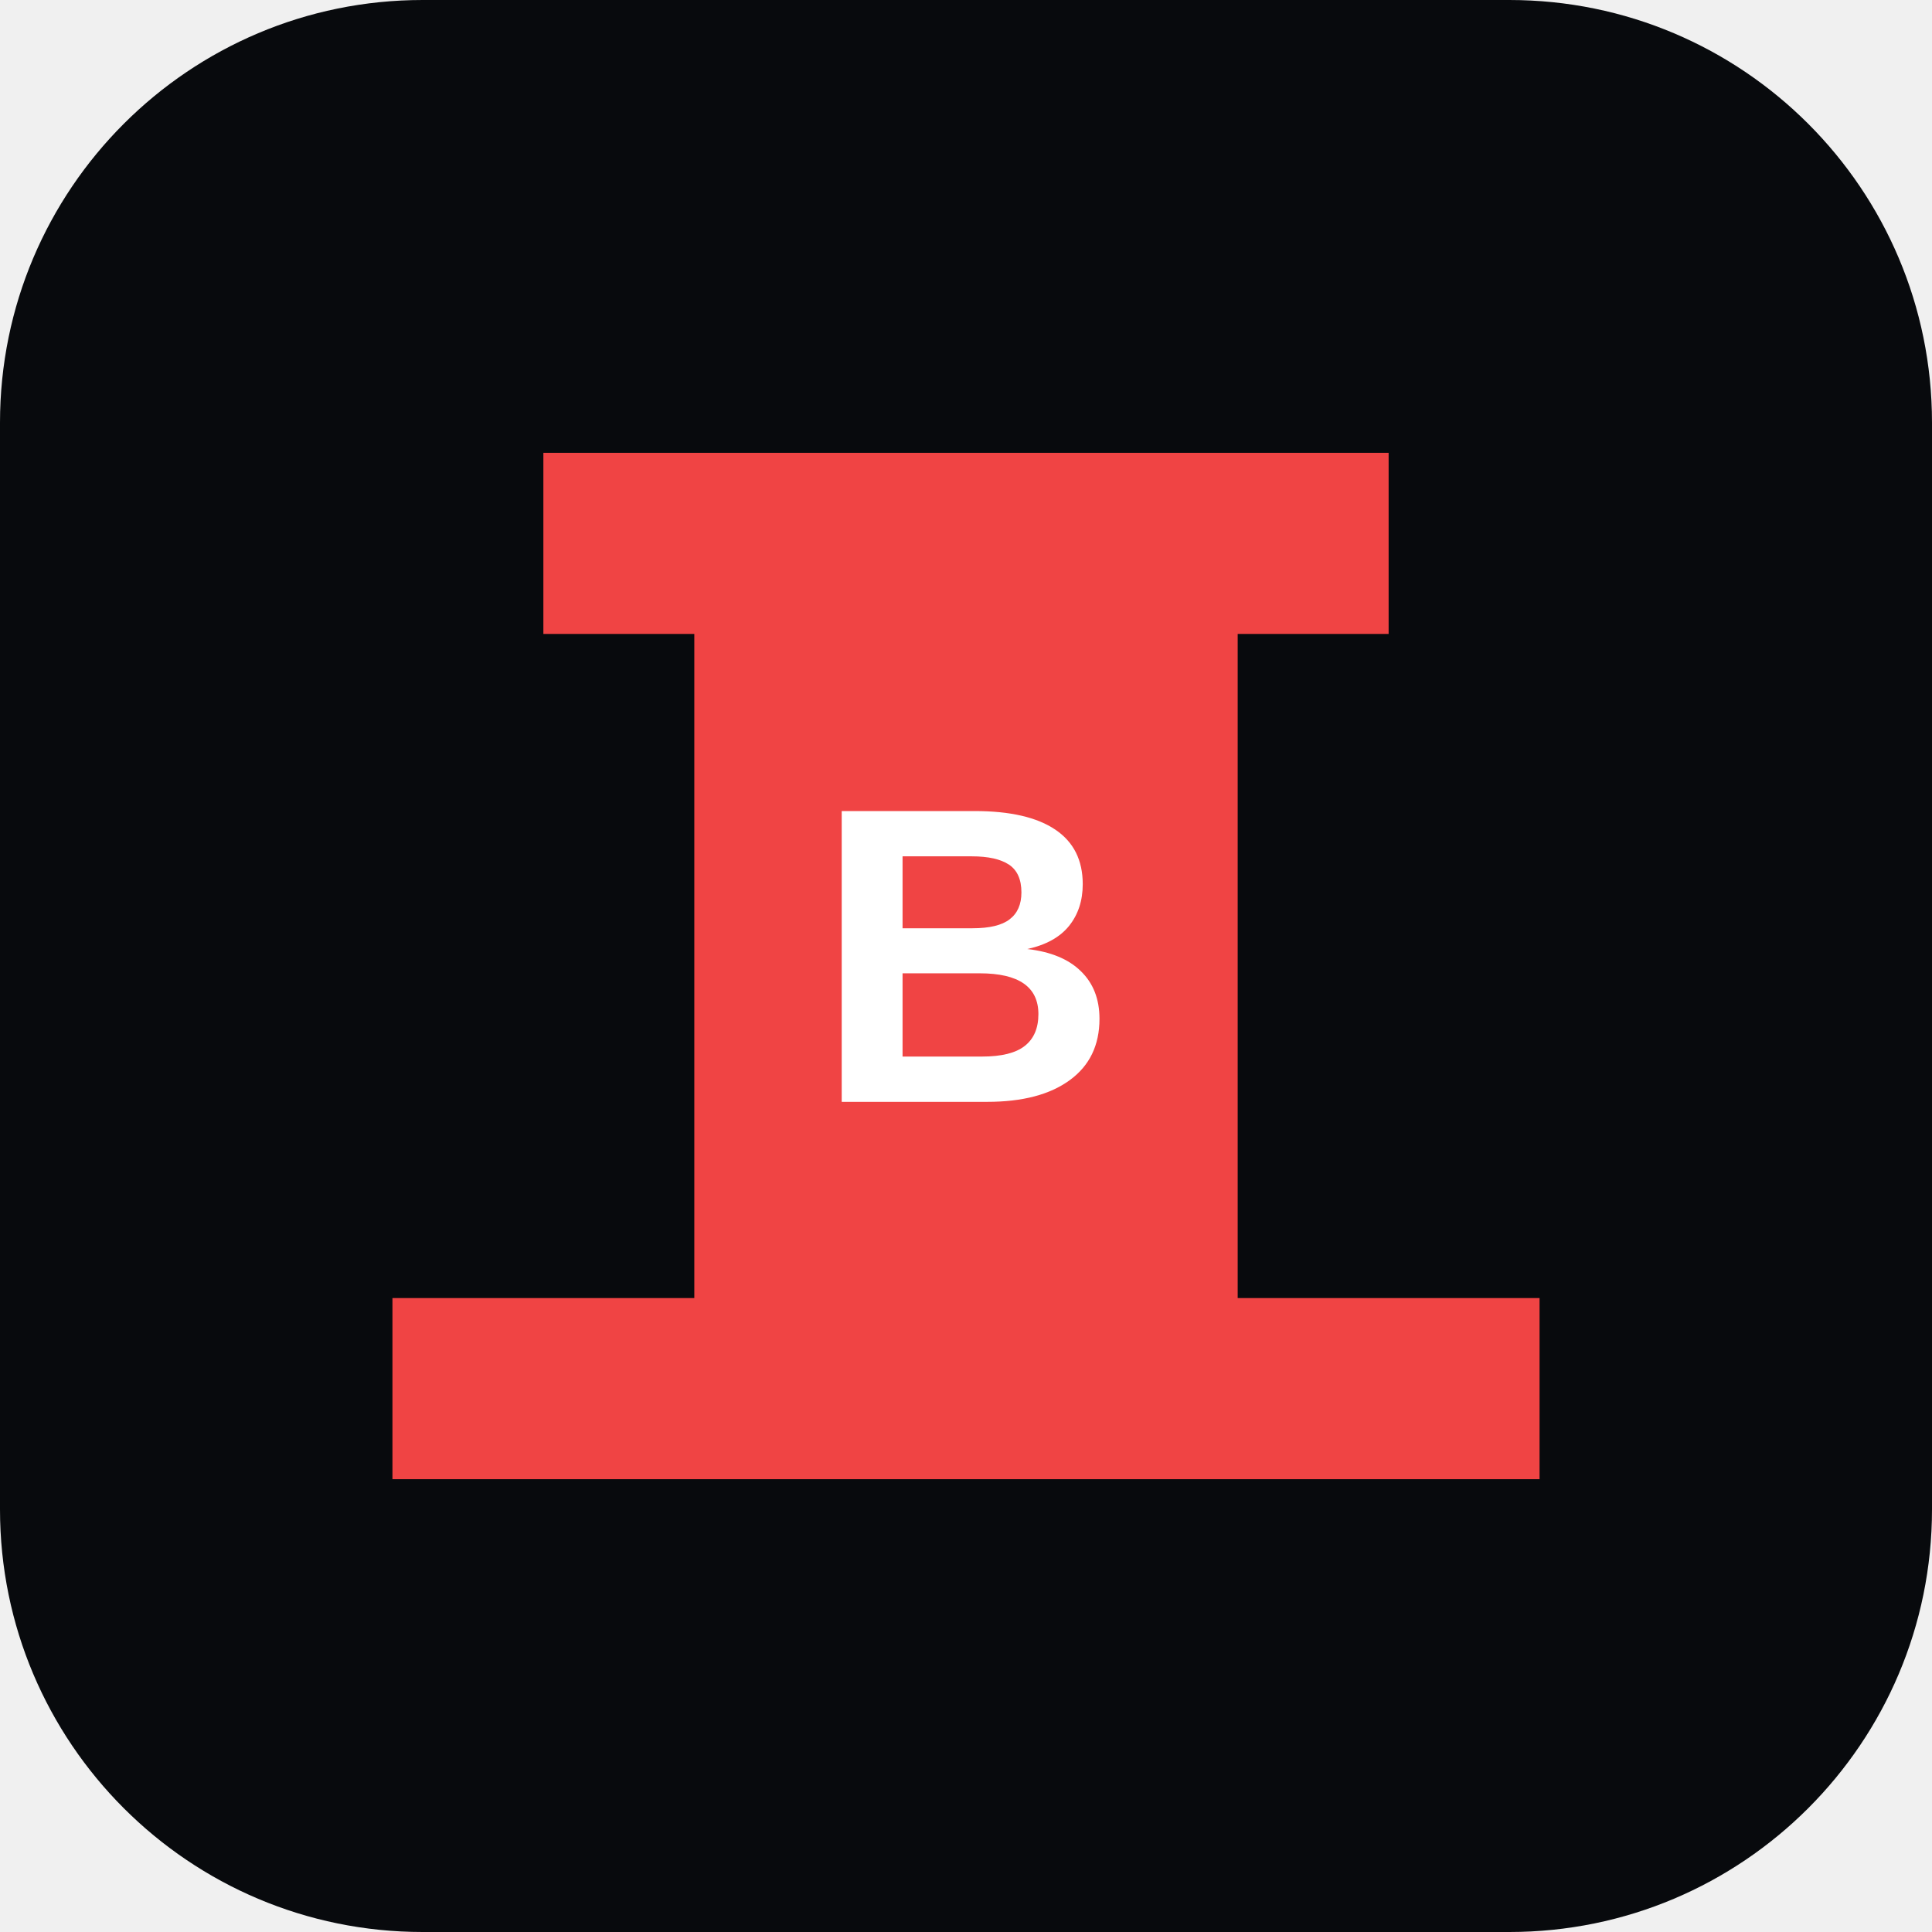
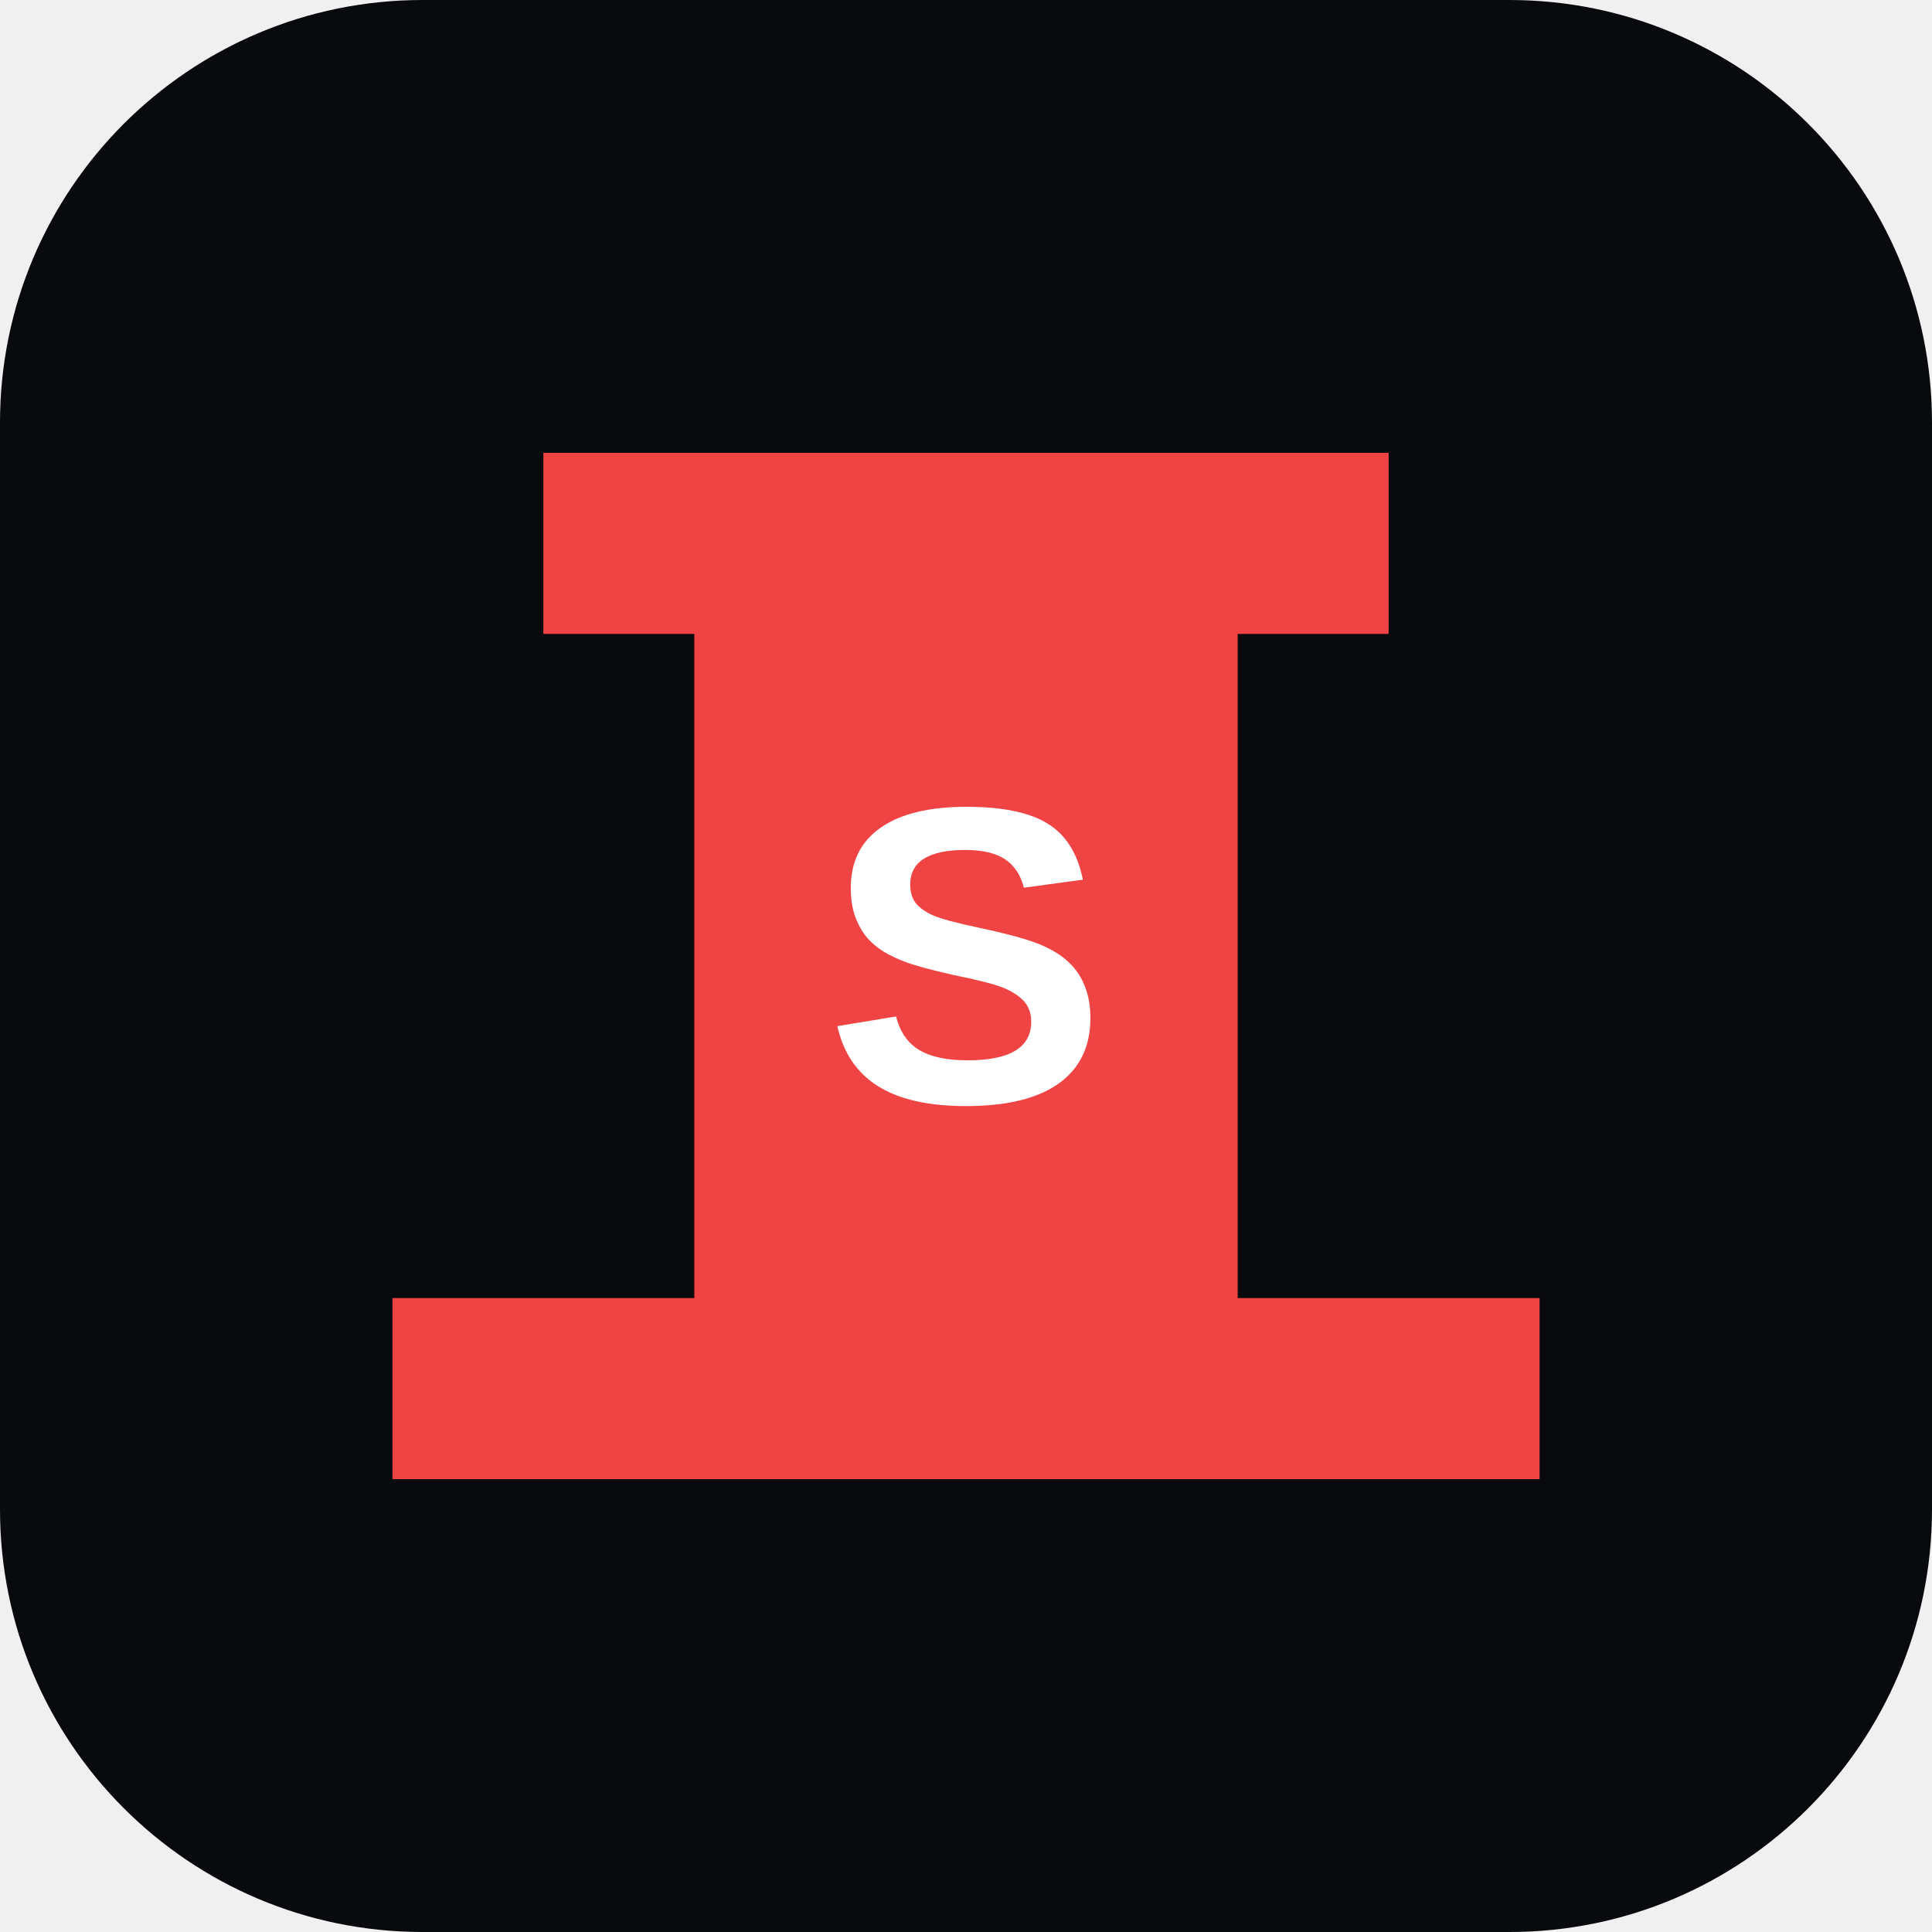
<svg xmlns="http://www.w3.org/2000/svg" viewBox="0 0 128 128">
  <rect width="128" height="128" rx="28" fill="#080a0d" />
  <path d="M26 86h76v12H26zM36 30h56v12H36zM46 42h36v44H46z" fill="#f04444" />
-   <text x="64" y="73" text-anchor="middle" font-family="Arial" font-size="28" font-weight="900" fill="white">B</text>
+   <text x="64" y="73" text-anchor="middle" font-family="Arial" font-size="28" font-weight="900" fill="white">S</text>
</svg>
